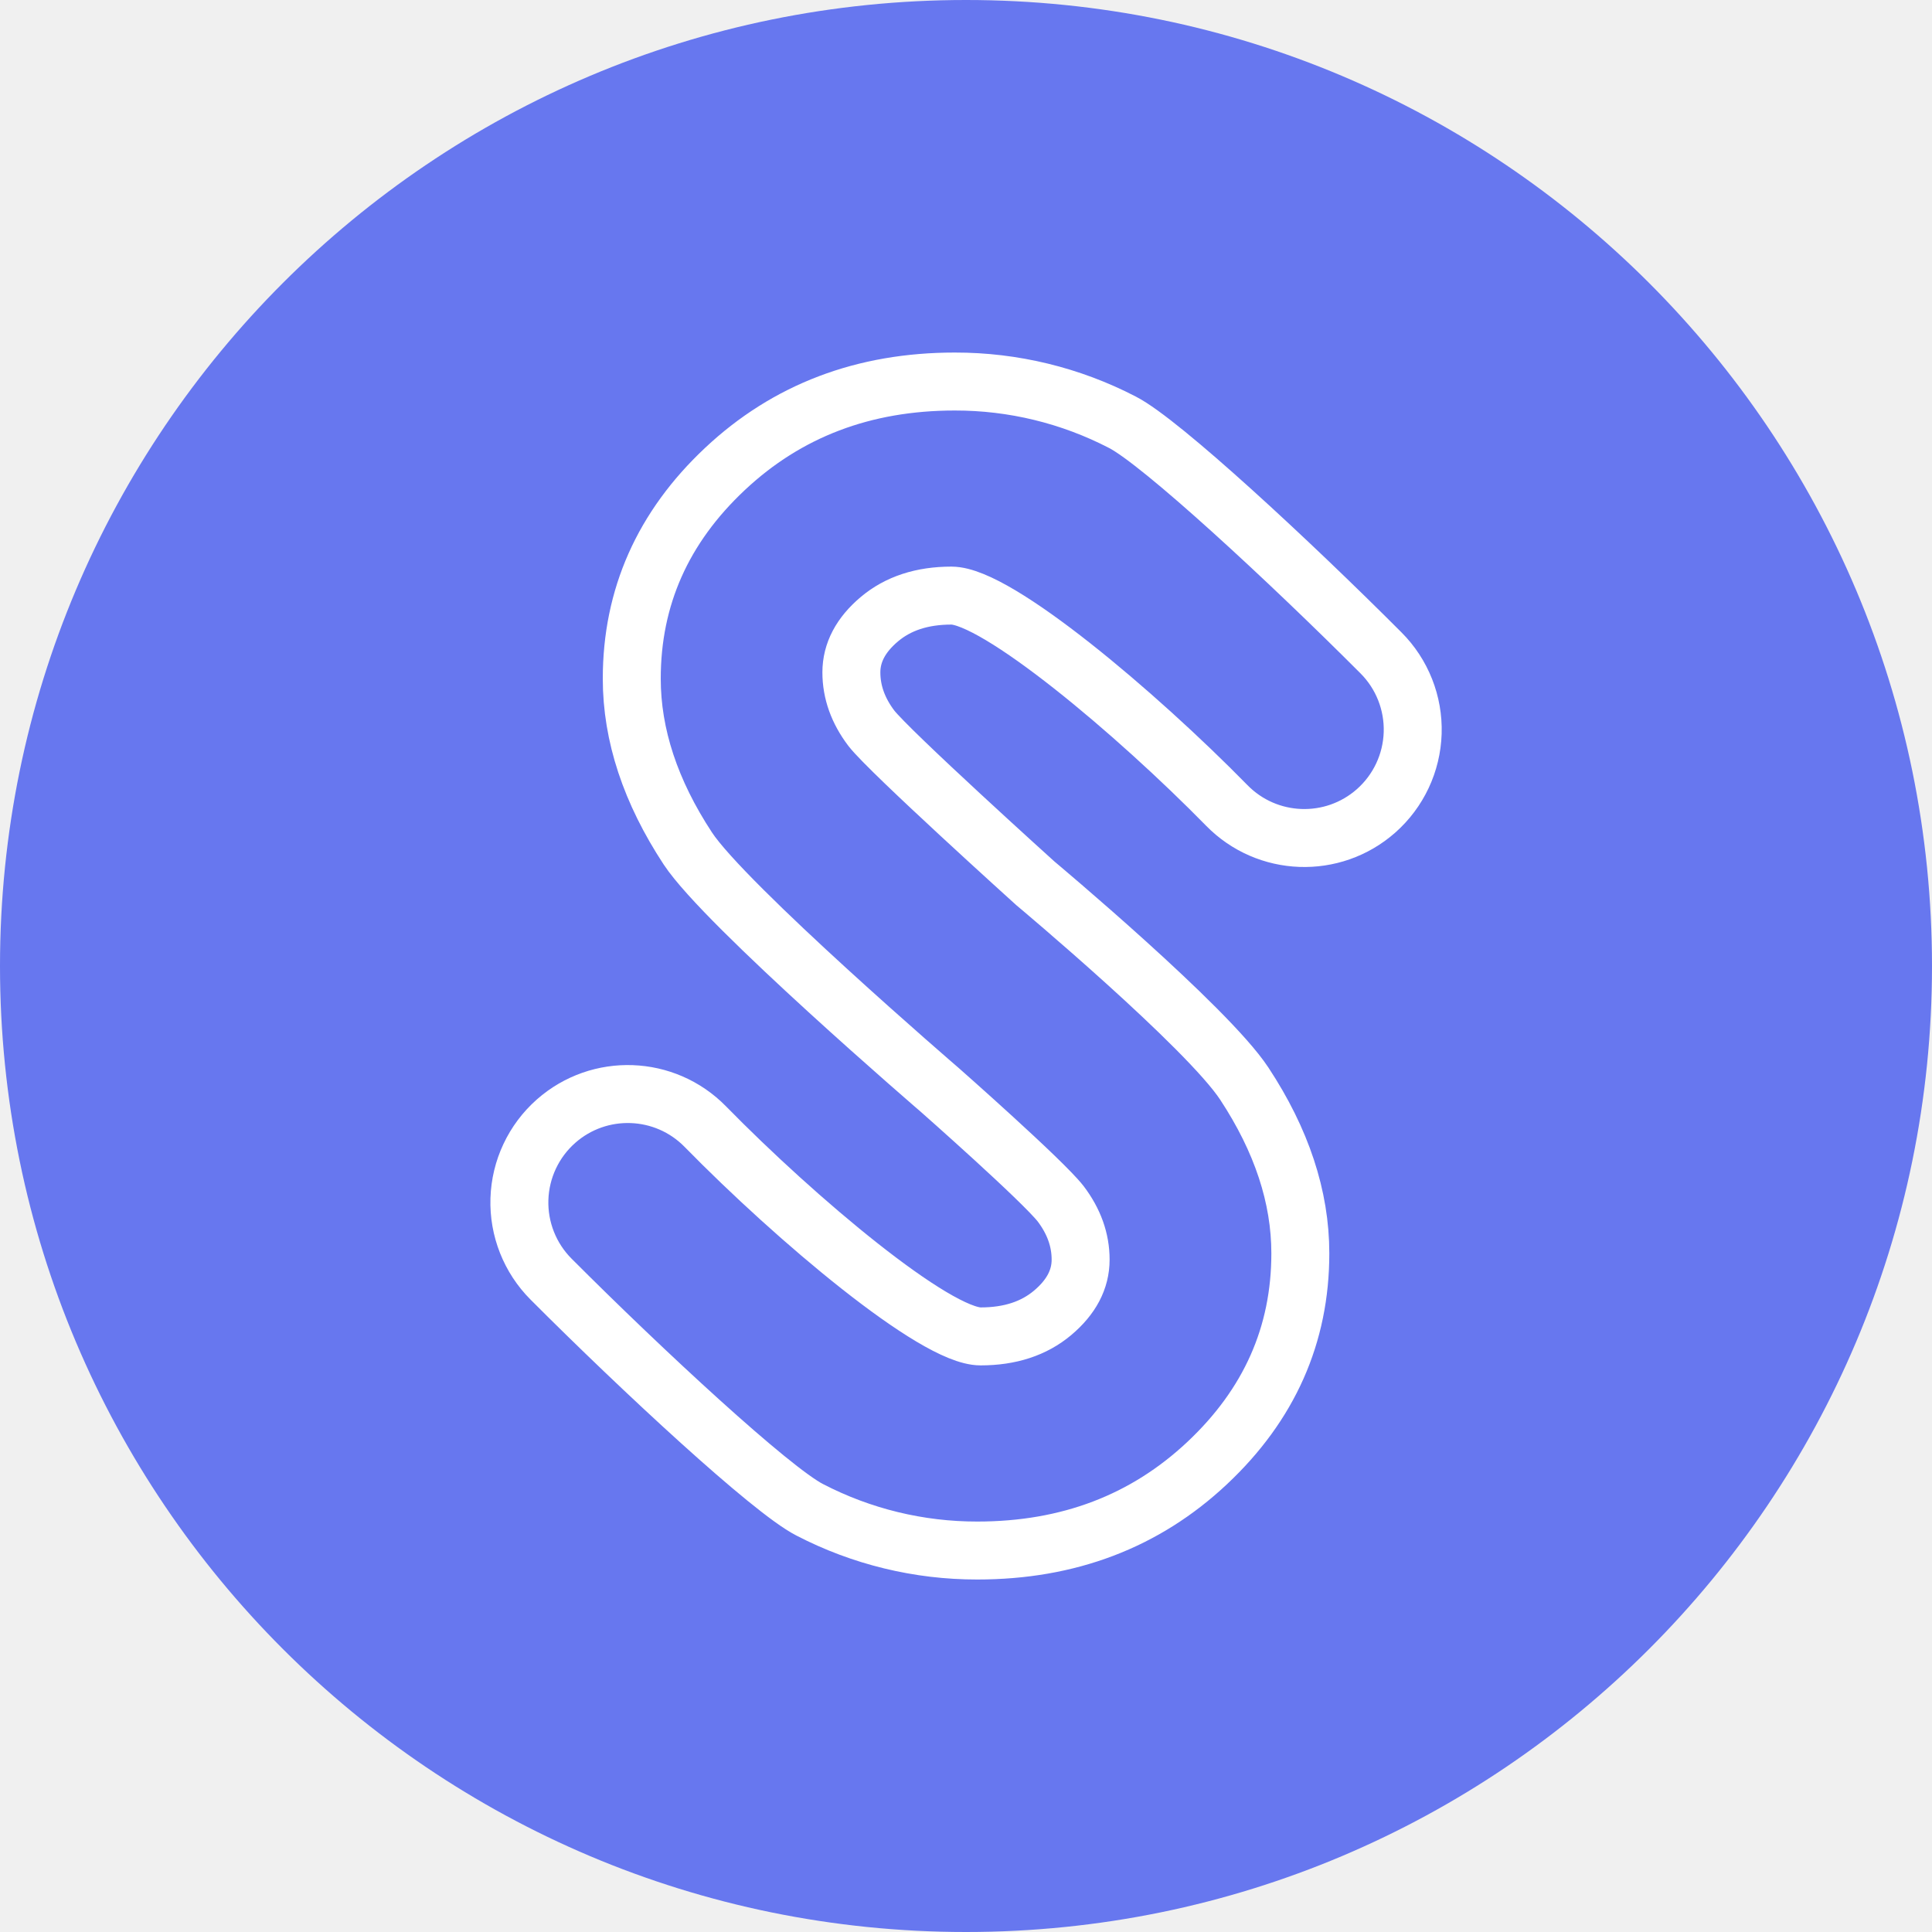
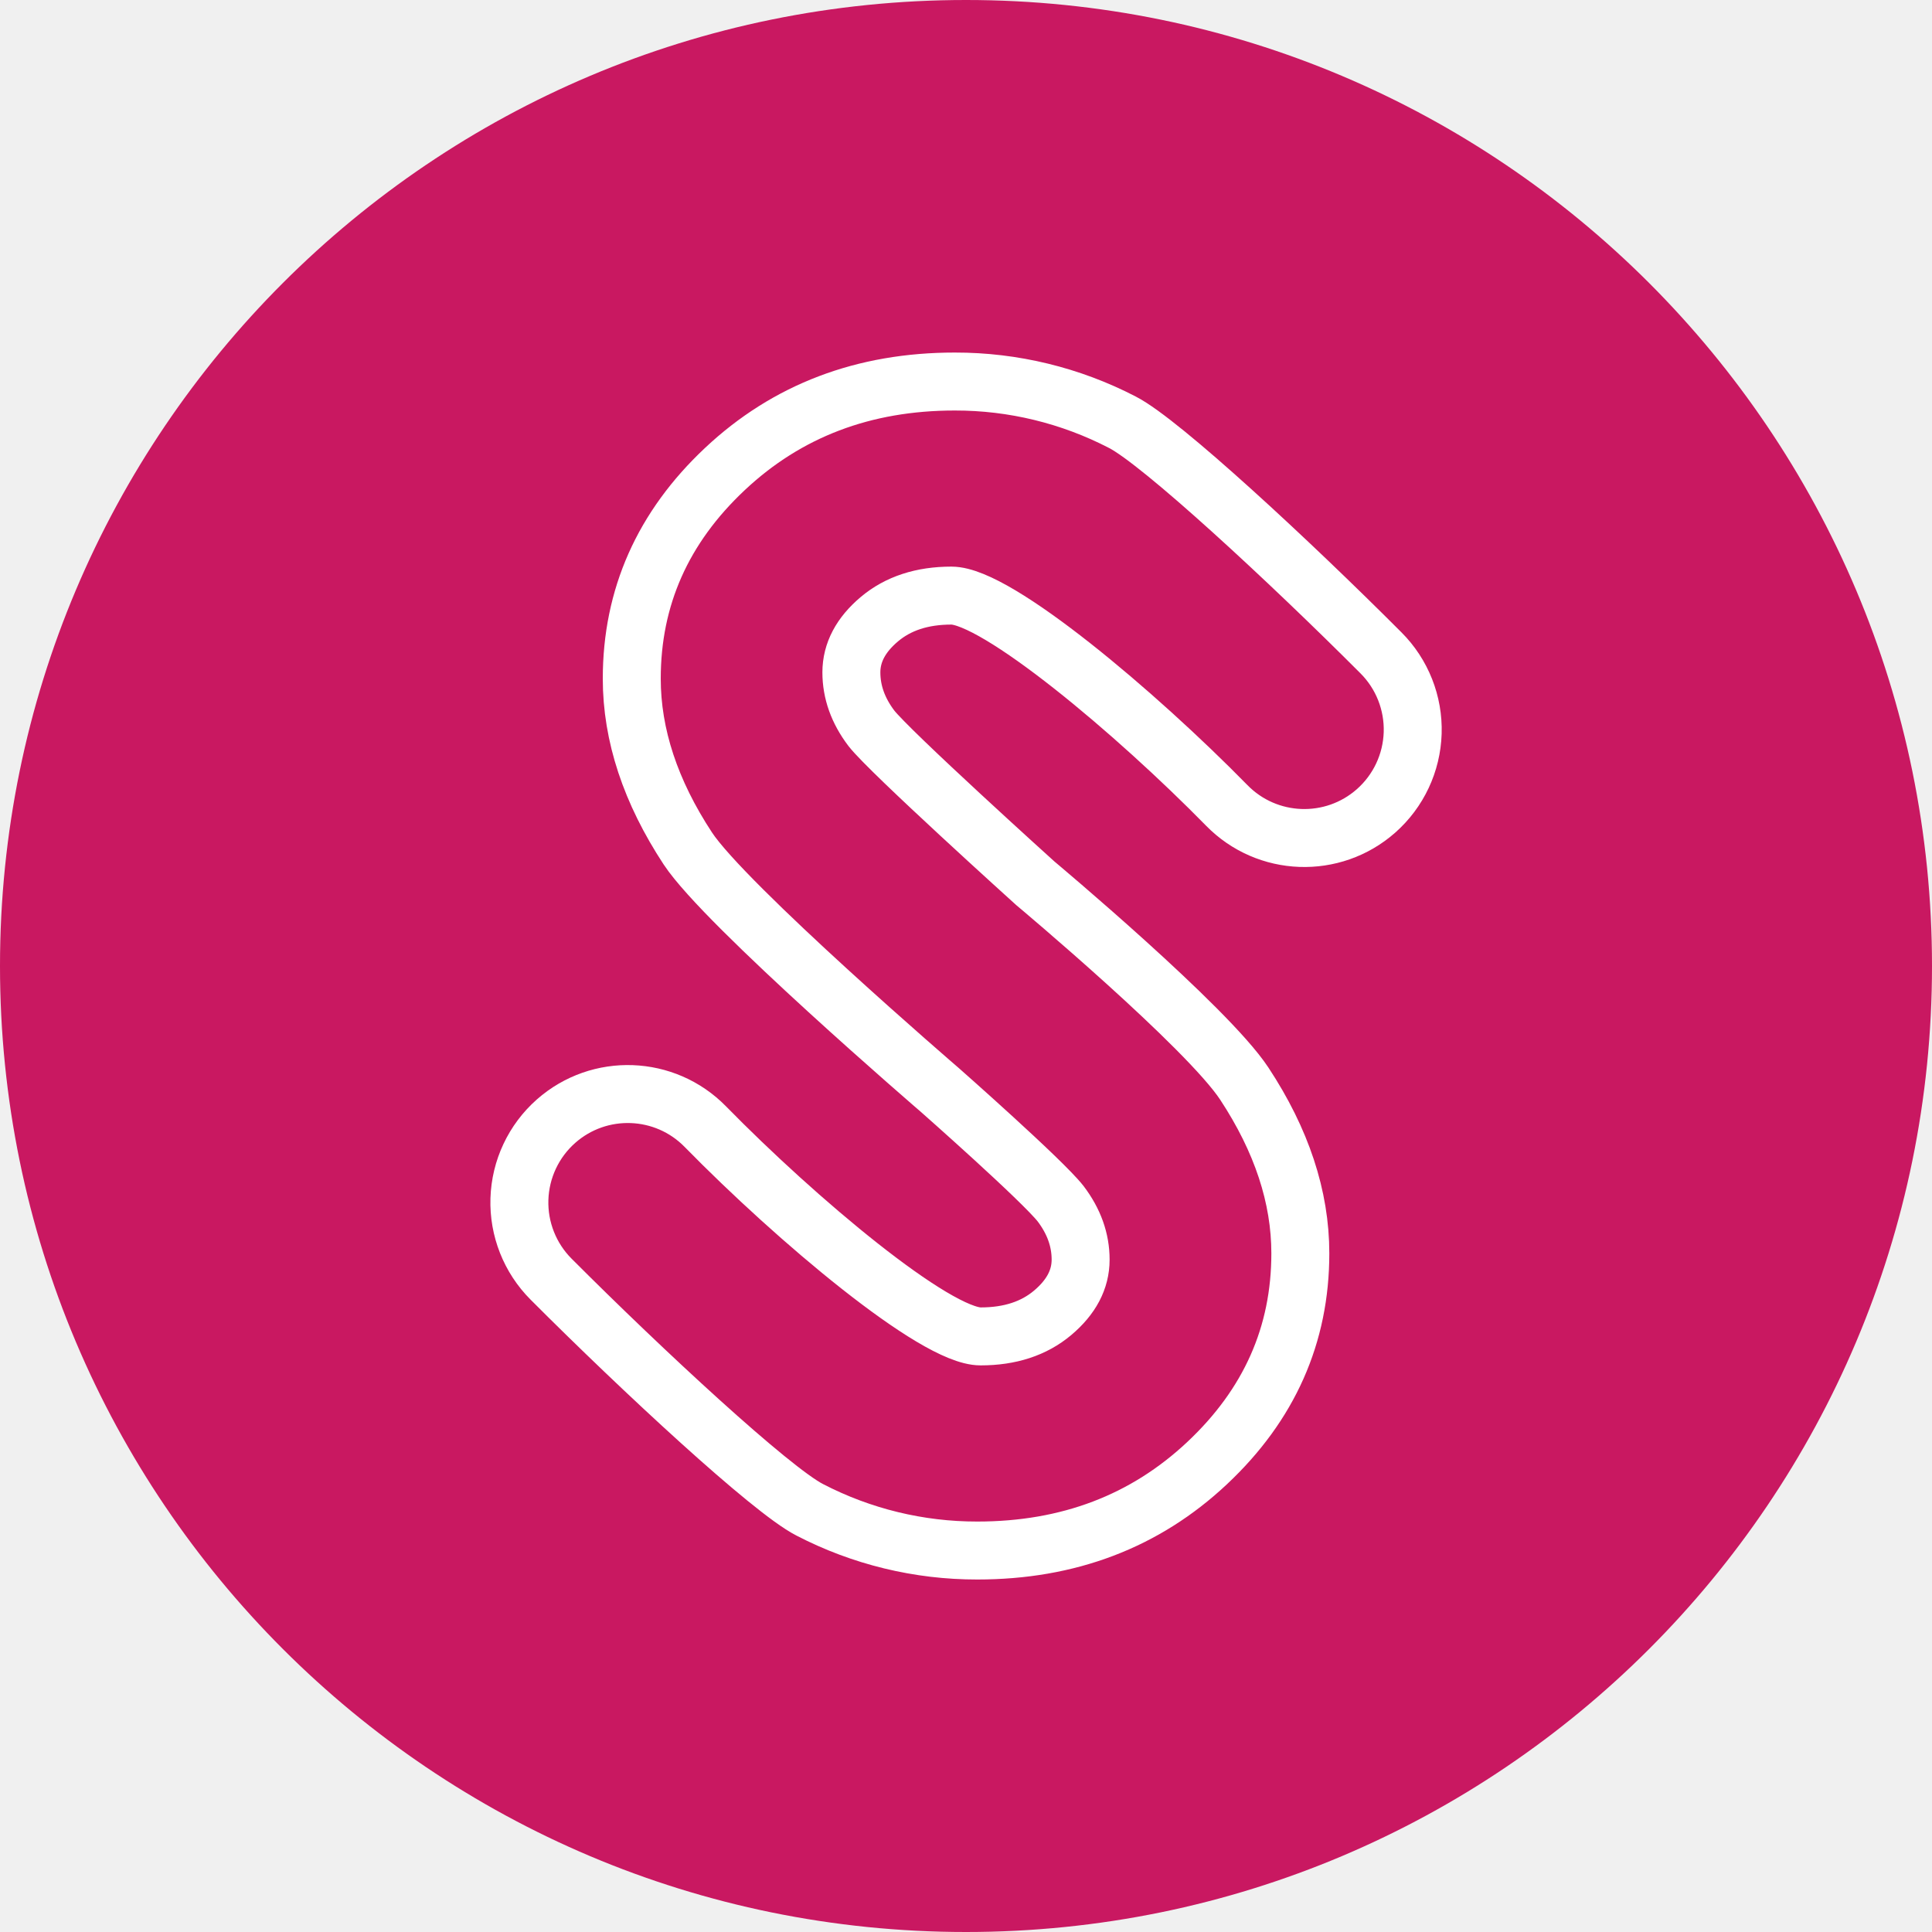
<svg xmlns="http://www.w3.org/2000/svg" id="Layer_1" data-name="Layer 1" viewBox="0 0 1000 1000">
  <defs>
-     <style>.cls-1{fill:#6777ef;}.cls-2{fill:none;stroke:#fff;stroke-miterlimit:10;stroke-width:30px;}</style>
+     <style>.cls-1{fill:#C91861;}.cls-2{fill:none;stroke:#fff;stroke-miterlimit:10;stroke-width:30px;}</style>
  </defs>
  <circle class="cls-1" cx="500" cy="500" r="500" />
  <path class="cls-2" d="M486.5,564.21S375.28,468.5,356,439.14s-29-58.64-29-87.86q0-63.25,48.22-108.53t119-45.27a187.77,187.77,0,0,1,86.73,21.08c20,10.24,86.71,72.12,133.84,119.36a56.16,56.16,0,0,1-2.55,81.8h0a56.15,56.15,0,0,1-77.28-2.85c-46.88-47.82-119-108.59-142.5-108.59q-22.79,0-37.28,12.2T440.67,348q0,15.3,10.35,28.95c9.39,12.13,84.91,80.28,84.91,80.28s88.79,74.3,108.12,103.66,29,58.64,29,87.86q0,63.25-48.22,108.53t-119,45.27a187.77,187.77,0,0,1-86.73-21.08c-20-10.24-86.71-72.12-133.84-119.36a56.16,56.16,0,0,1,2.55-81.8h0a56.15,56.15,0,0,1,77.28,2.85C411.94,631,484,691.72,507.56,691.72q22.79,0,37.28-12.2T559.33,652q0-15.3-10.35-28.95C539.59,611,486.5,564.21,486.5,564.21Z" />
</svg>
